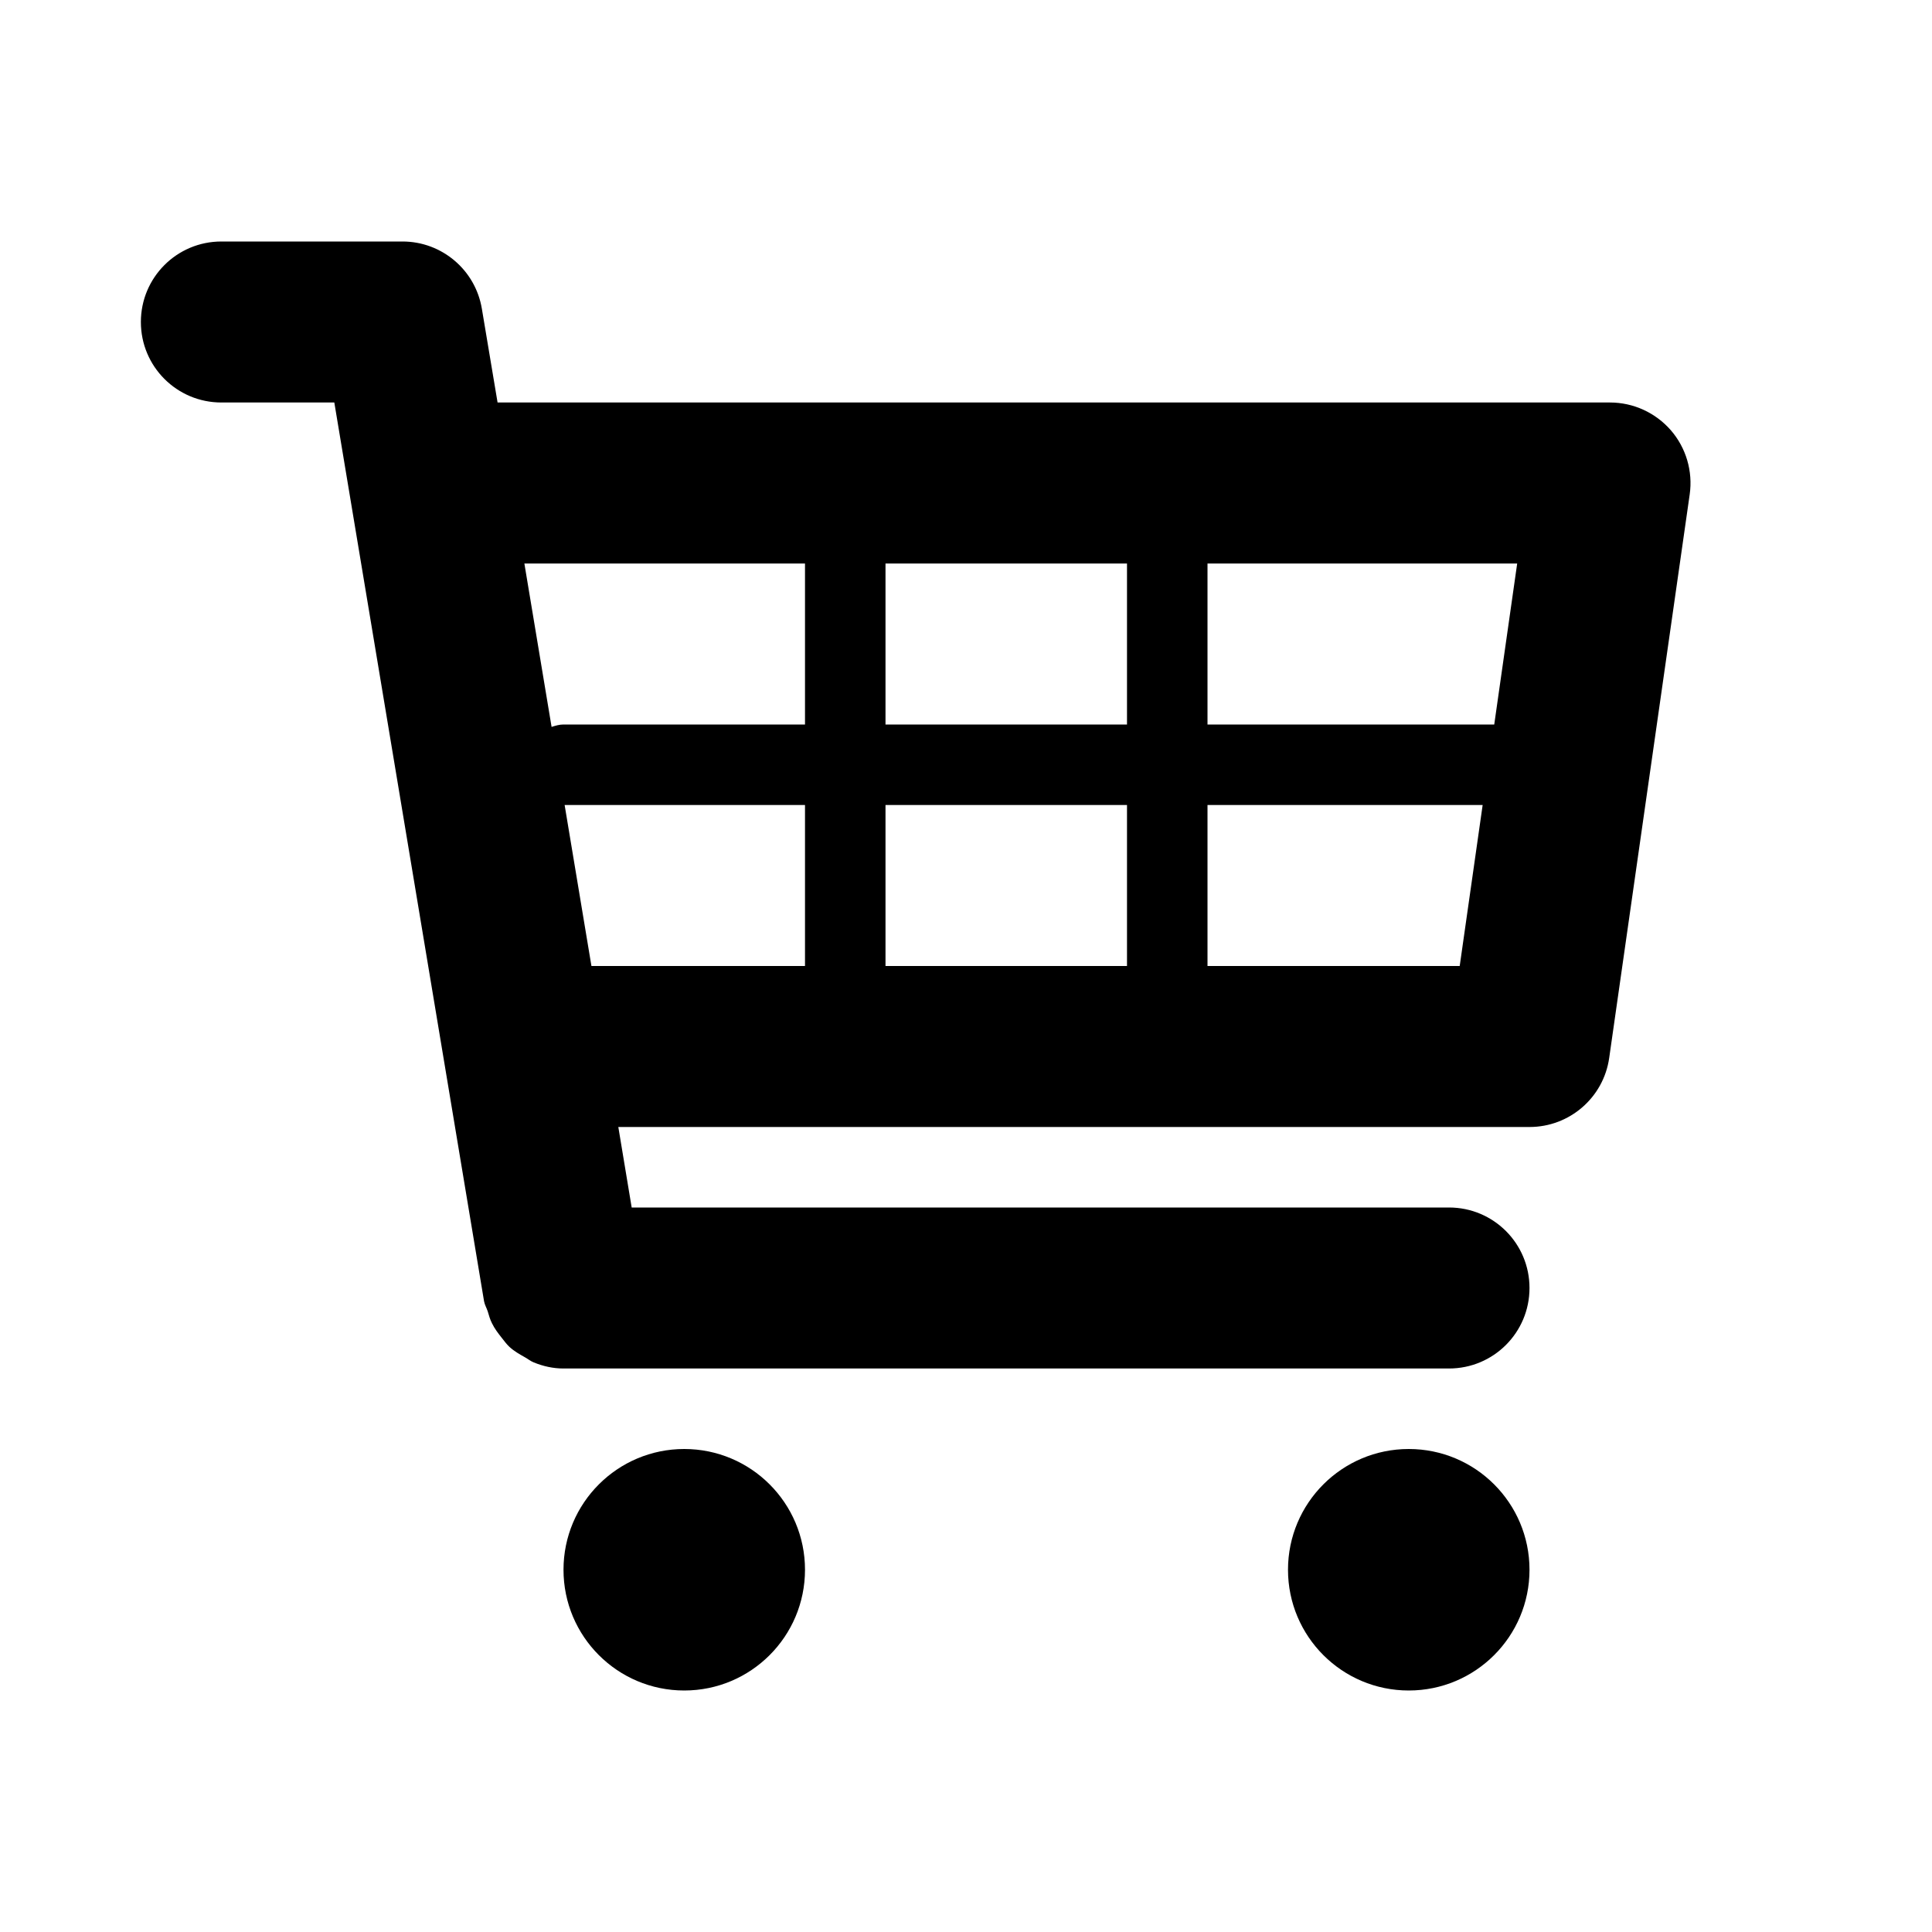
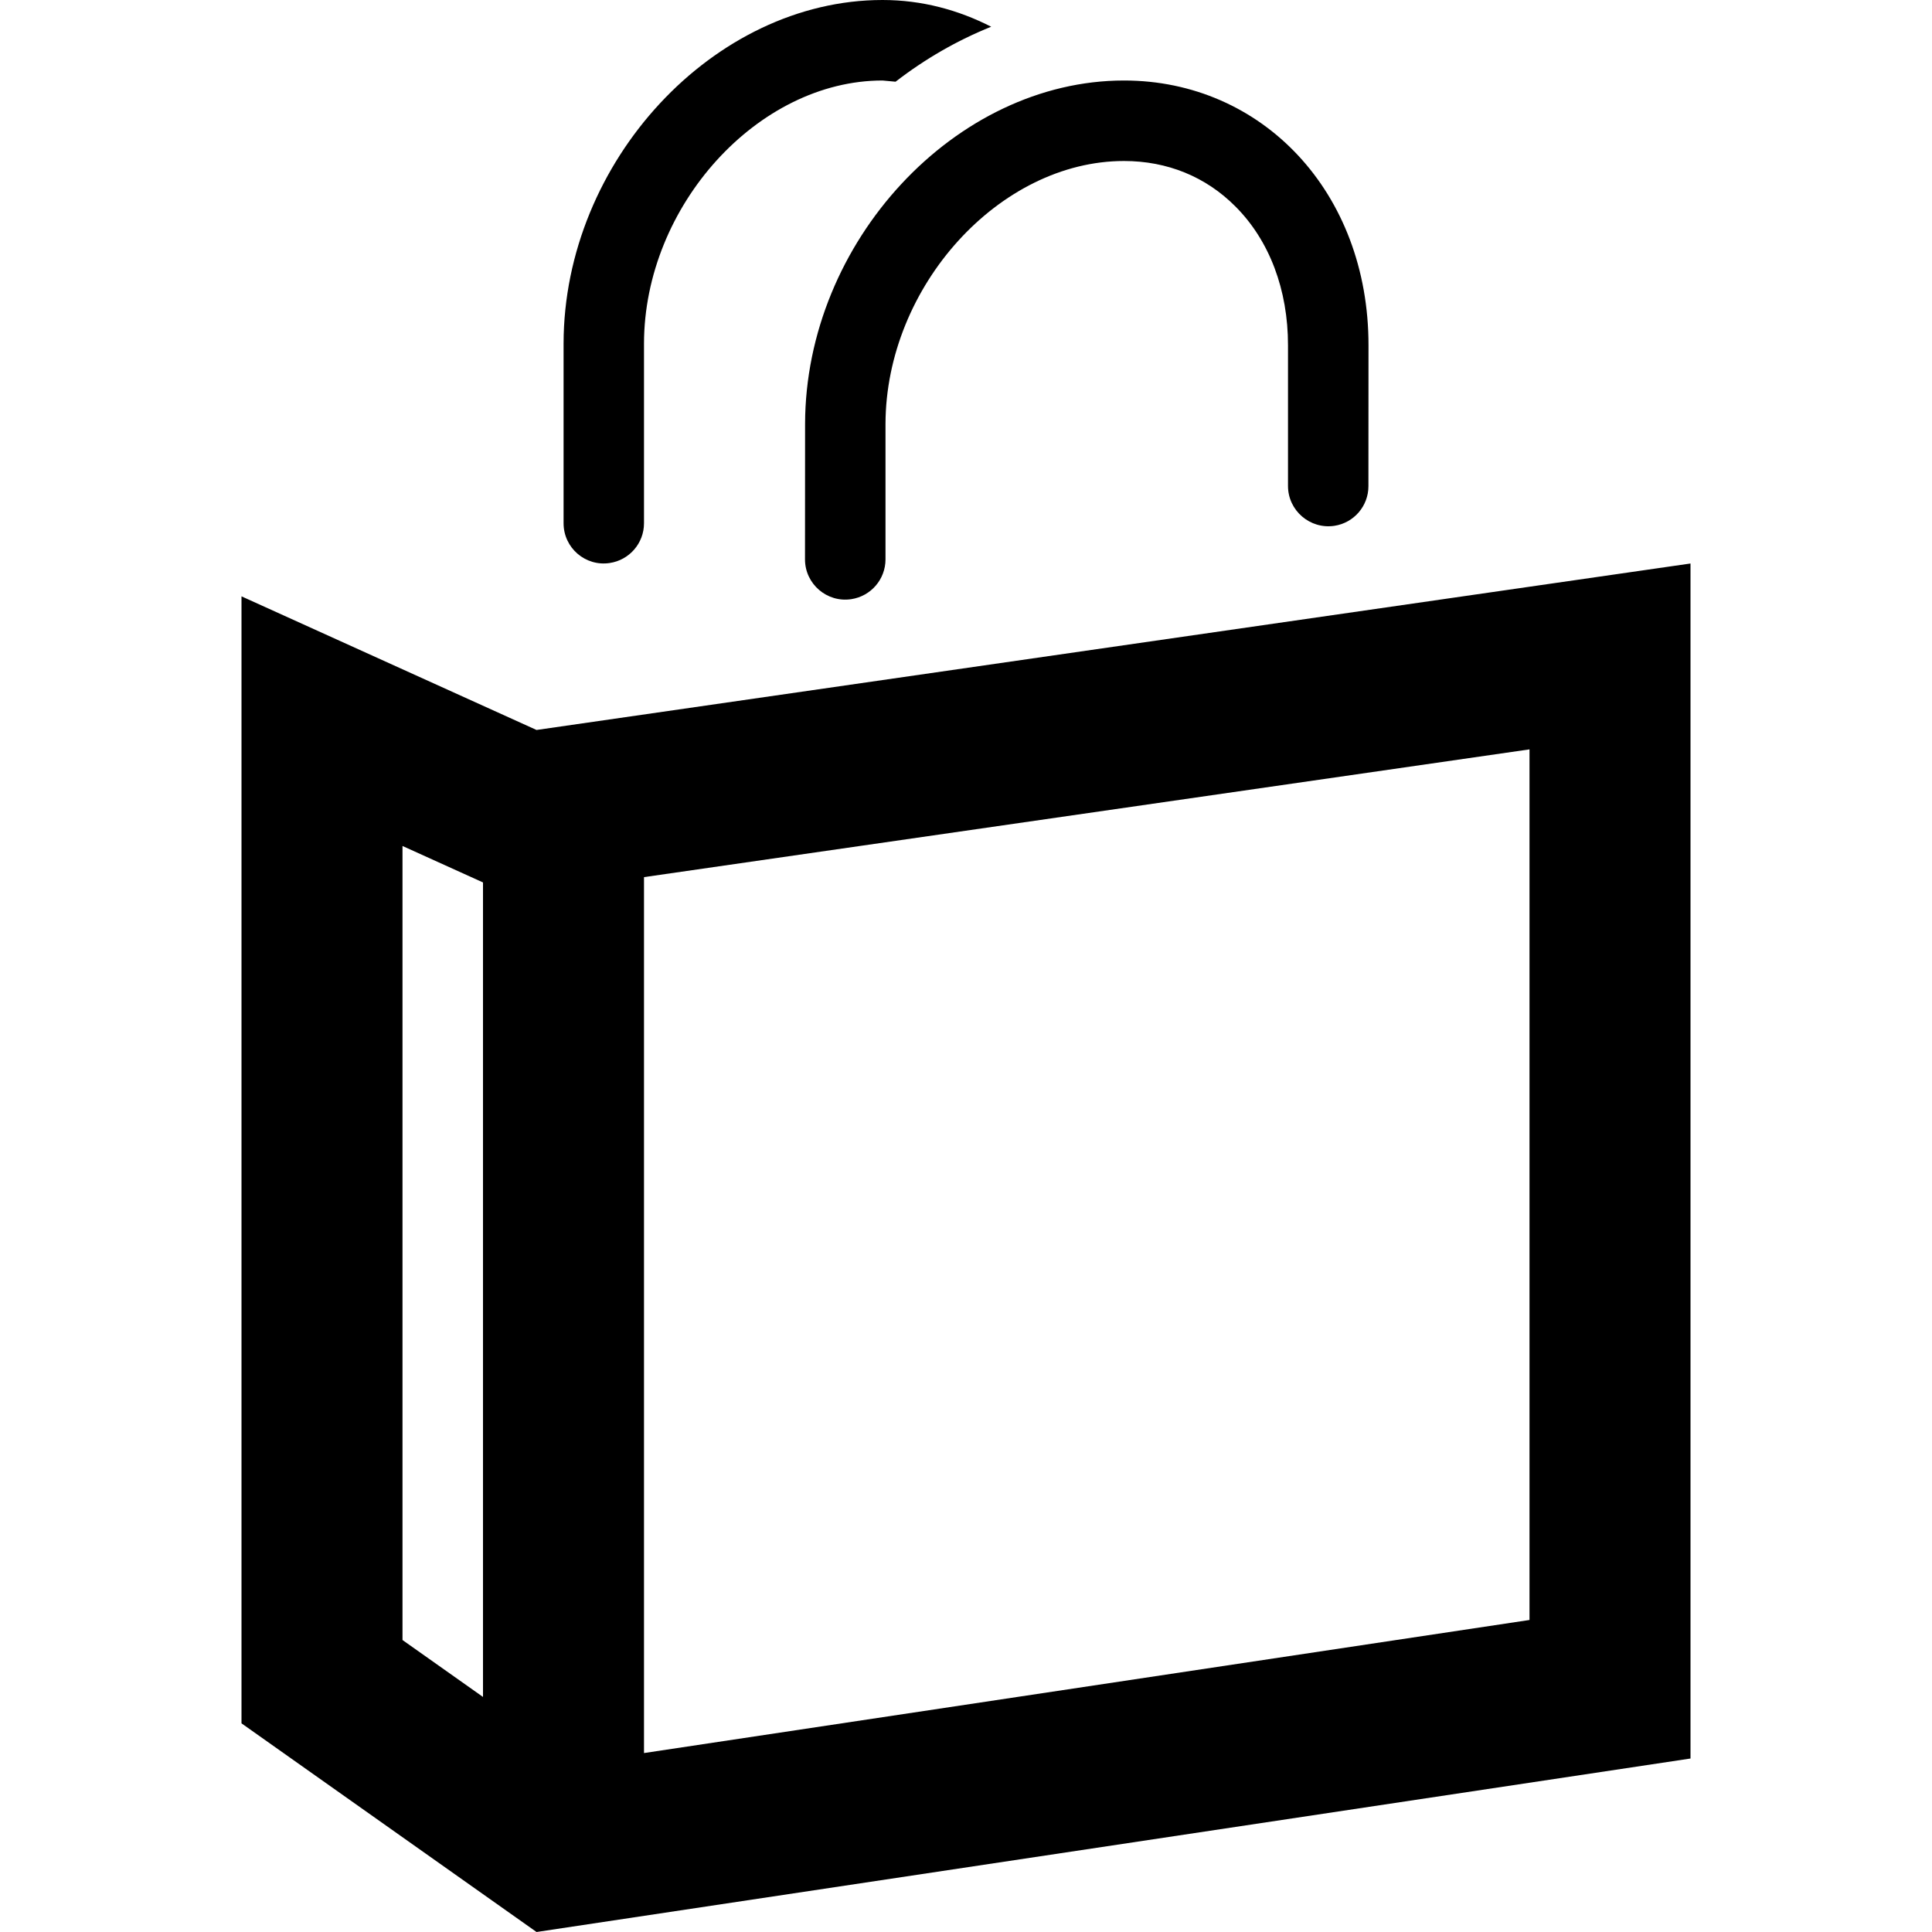
- <svg xmlns="http://www.w3.org/2000/svg" baseProfile="tiny" height="24px" version="1.2" viewBox="0 0 24 24" width="24px" xml:space="preserve">
-   <g id="Layer_1">
-     <g>
-       <path d="M20.756,5.345C20.565,5.126,20.29,5,20,5H6.181L5.986,3.836C5.906,3.354,5.489,3,5,3H2.75c-0.553,0-1,0.447-1,1    s0.447,1,1,1h1.403l1.86,11.164c0.008,0.045,0.031,0.082,0.045,0.124c0.016,0.053,0.029,0.103,0.054,0.151    c0.032,0.066,0.075,0.122,0.12,0.179c0.031,0.039,0.059,0.078,0.095,0.112c0.058,0.054,0.125,0.092,0.193,0.13    c0.038,0.021,0.071,0.049,0.112,0.065C6.748,16.972,6.87,17,6.999,17C7,17,18,17,18,17c0.553,0,1-0.447,1-1s-0.447-1-1-1H7.847    l-0.166-1H19c0.498,0,0.92-0.366,0.99-0.858l1-7C21.031,5.854,20.945,5.563,20.756,5.345z M18.847,7l-0.285,2H15V7H18.847z M14,7    v2h-3V7H14z M14,10v2h-3v-2H14z M10,7v2H7C6.947,9,6.899,9.015,6.852,9.03L6.514,7H10z M7.014,10H10v2H7.347L7.014,10z M15,12v-2    h3.418l-0.285,2H15z" />
-       <circle cx="8.5" cy="19.5" r="1.5" />
-       <circle cx="17.5" cy="19.5" r="1.5" />
-     </g>
-   </g>
+ <svg xmlns="http://www.w3.org/2000/svg" width="24" height="24" viewBox="0 0 24 24">
+   <path d="M6.665 9.068l-3.665-1.66v14l3.665 2.592 14.335-2.155v-14.845l-14.335 2.068zm-1.665 1.441l1 .453v10.118l-1-.707v-9.864zm14 9.615l-11 1.653v-10.881l11-1.587v10.815zm-2-15.833l-.001 1.749c0 .246-.18.455-.423.492-.303.045-.576-.19-.576-.495v-1.746c.001-.691-.231-1.304-.653-1.726-.368-.37-.847-.565-1.384-.565-1.547 0-2.96 1.558-2.963 3.268v1.681c0 .247-.181.457-.425.494-.302.046-.575-.189-.575-.494l.001-1.683c.004-2.261 1.866-4.266 3.962-4.266 1.717 0 3.039 1.387 3.037 3.291zm-9.999 2.209v-2.235c.004-2.26 1.866-4.265 3.962-4.265.492 0 .944.125 1.35.332-.423.17-.822.4-1.188.683l-.162-.015c-1.547 0-2.961 1.558-2.963 3.268v2.232c0 .248-.182.458-.427.494-.3.045-.572-.187-.572-.494z" />
</svg>
